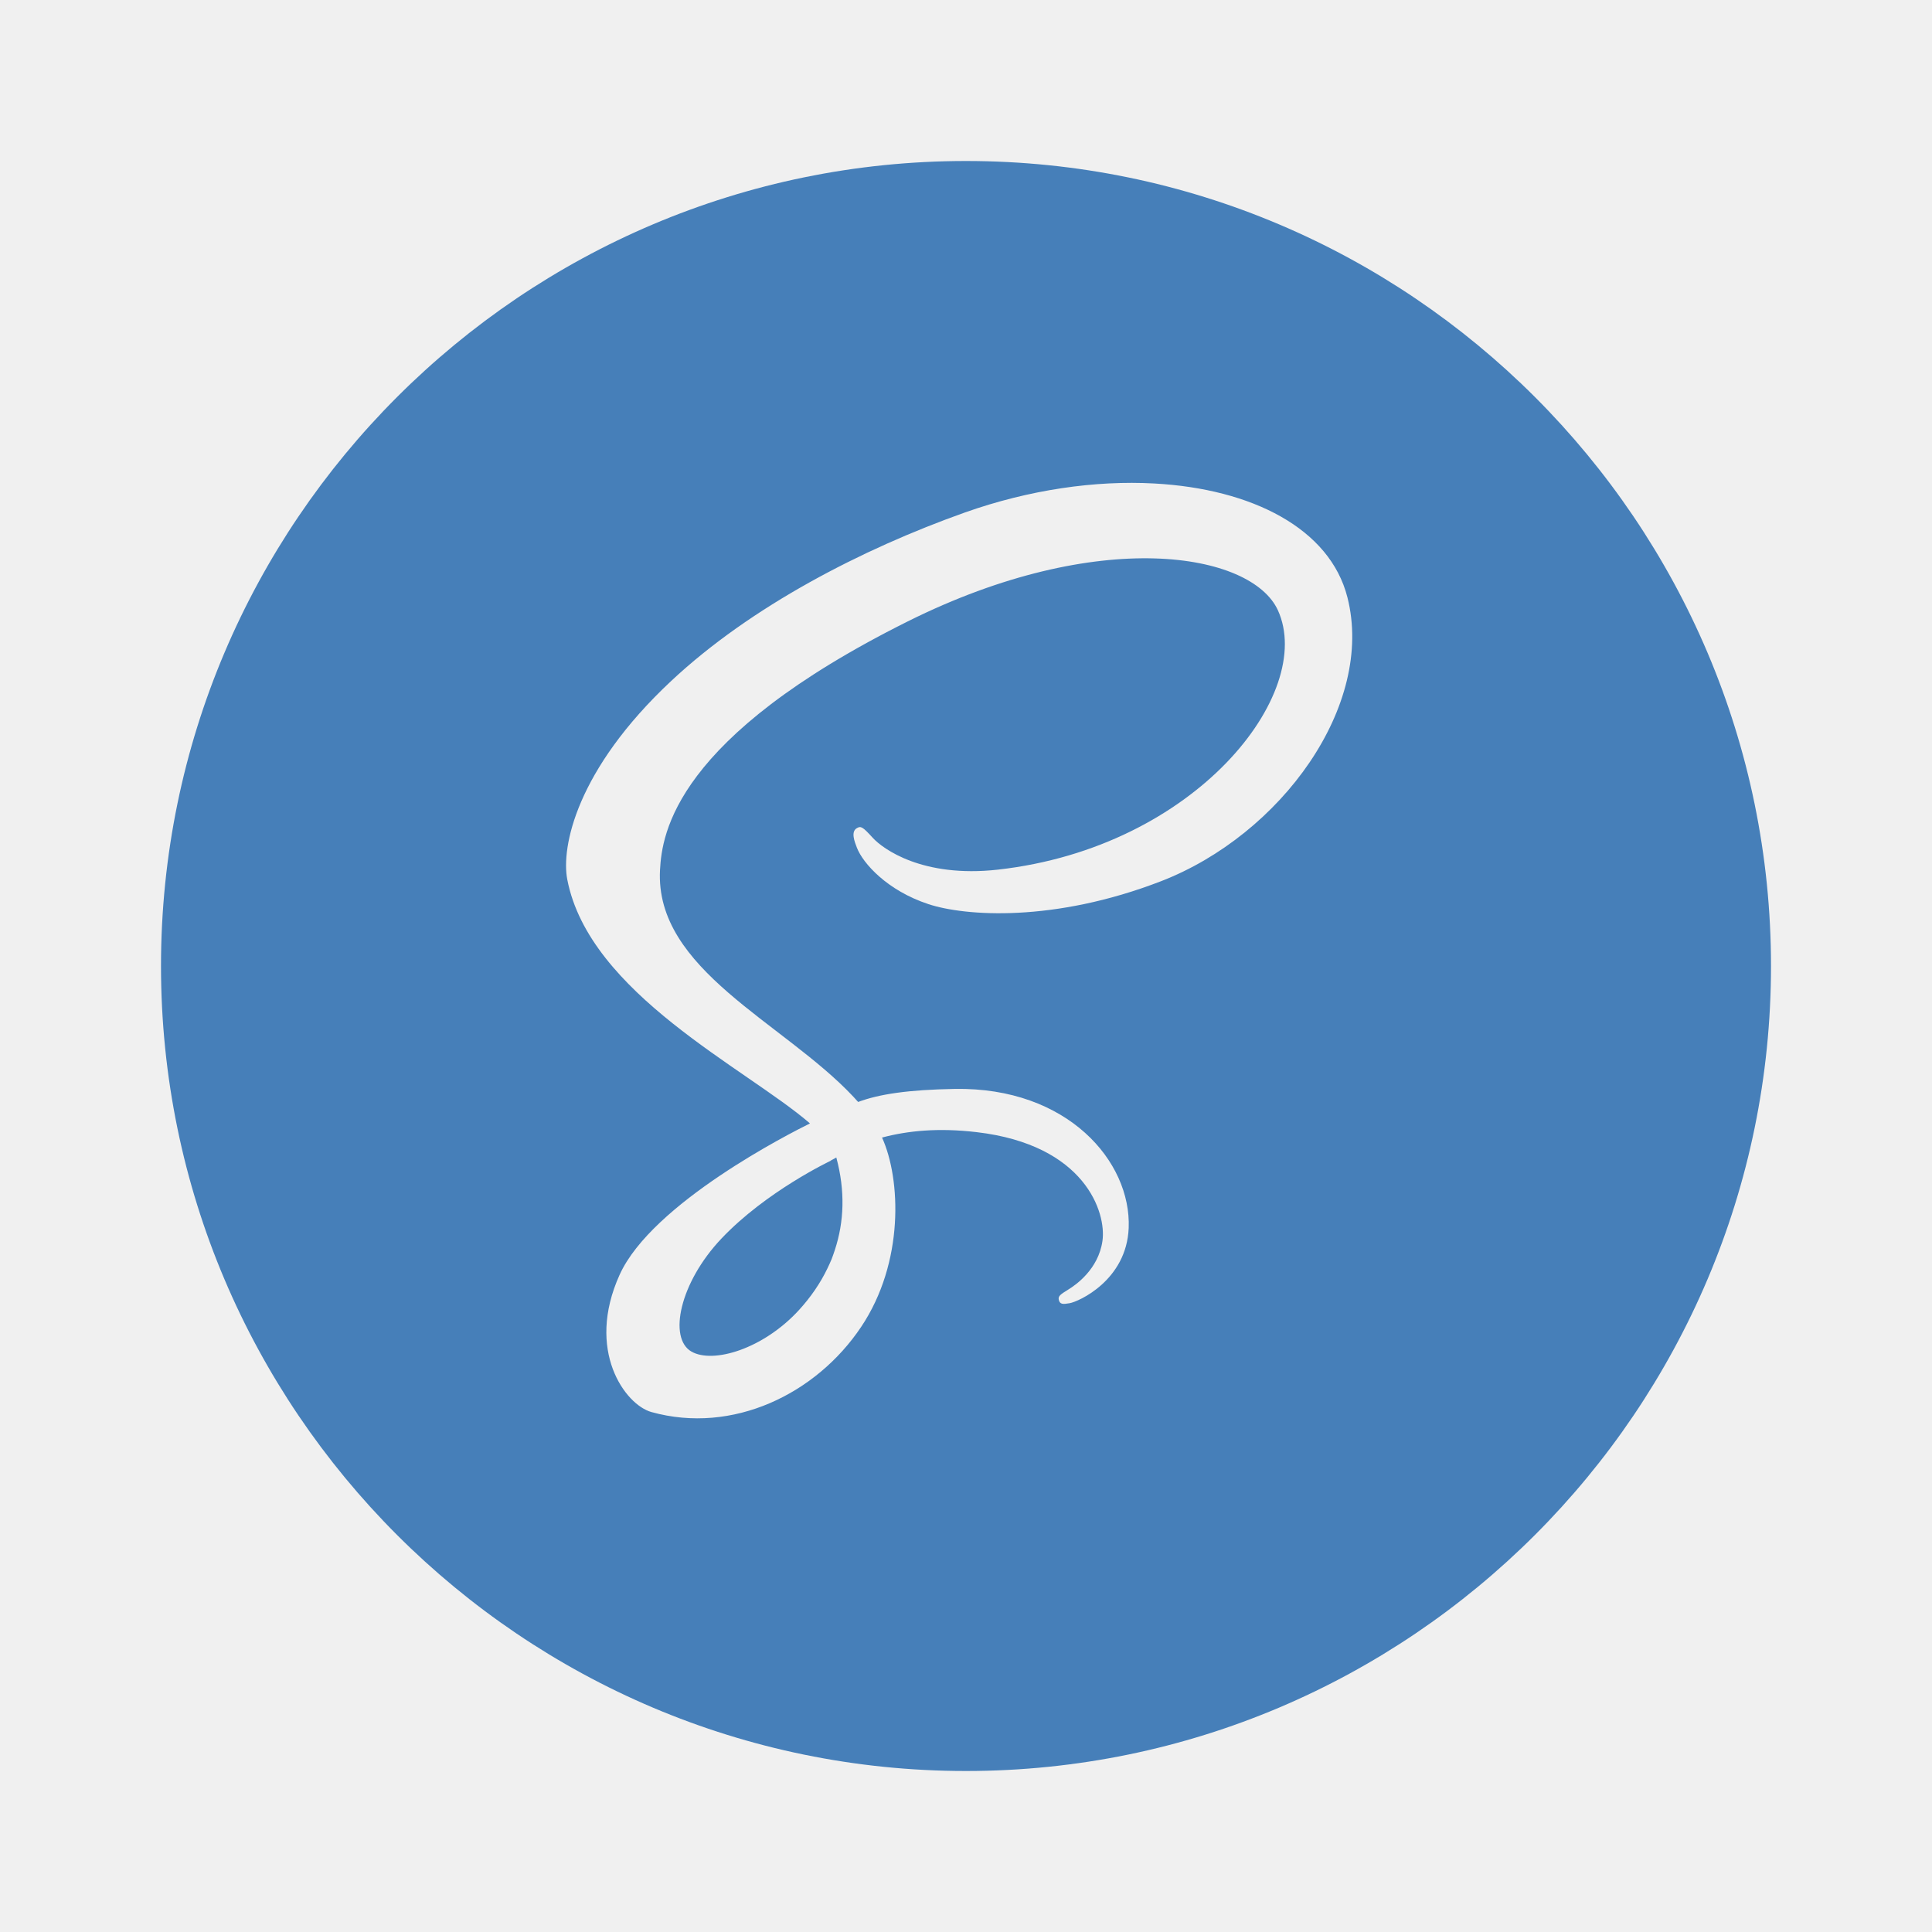
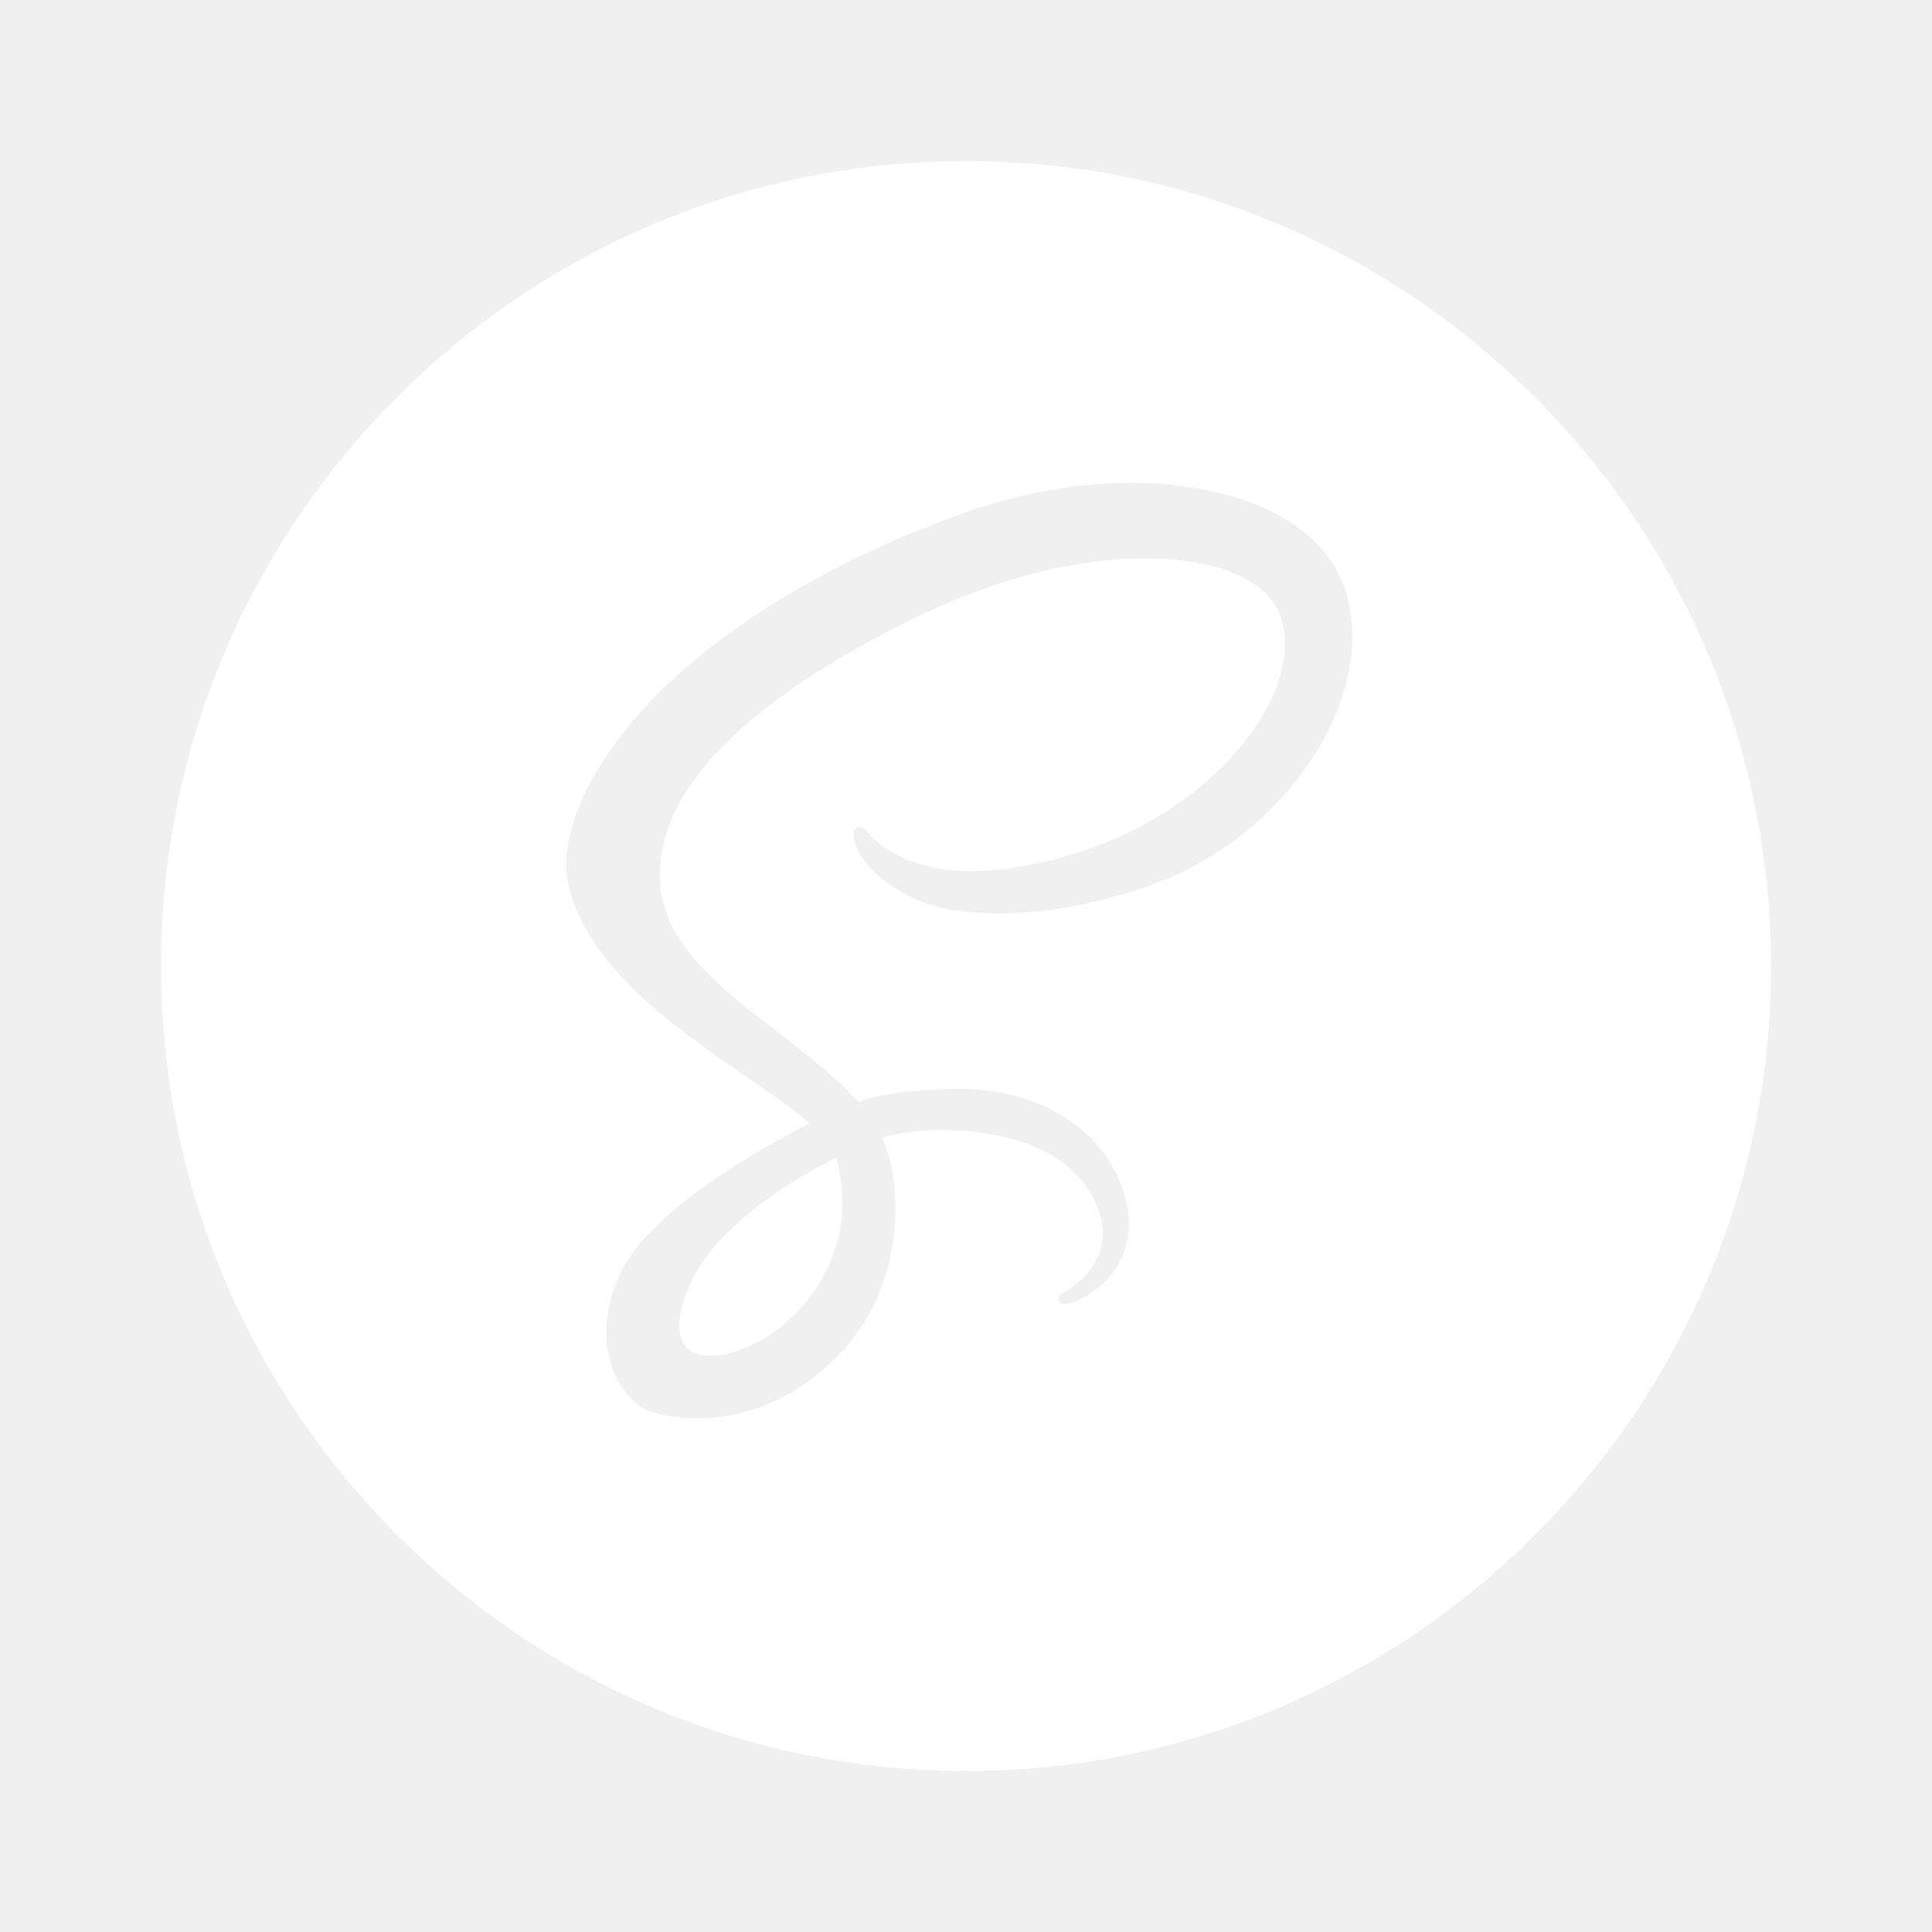
- <svg xmlns="http://www.w3.org/2000/svg" fill="#467fb9" viewBox="0 0 24 24" width="50px" height="50px">
+ <svg xmlns="http://www.w3.org/2000/svg" fill="#FFF" viewBox="0 0 24 24" width="50px" height="50px">
  <path d="M 12 2 C 6.486 2 2 6.486 2 12 C 2 17.514 6.486 22 12 22 C 17.514 22 22 17.514 22 12 C 22 6.486 17.514 2 12 2 z M 14.338 6.006 C 15.555 6.072 16.521 6.567 16.738 7.42 C 17.08 8.764 15.914 10.37 14.422 10.947 C 13.09 11.462 11.988 11.381 11.535 11.232 C 11.02 11.063 10.719 10.723 10.645 10.531 C 10.616 10.456 10.566 10.331 10.645 10.287 C 10.693 10.26 10.713 10.266 10.842 10.408 C 10.965 10.543 11.458 10.908 12.396 10.803 C 14.859 10.527 16.343 8.612 15.875 7.582 C 15.547 6.861 13.648 6.537 11.277 7.719 C 8.382 9.163 8.224 10.354 8.199 10.805 C 8.131 12.047 9.733 12.699 10.6 13.623 L 10.66 13.689 C 10.922 13.591 11.284 13.537 11.861 13.527 C 13.262 13.503 14.054 14.429 14.021 15.254 C 13.995 15.904 13.399 16.17 13.287 16.189 C 13.206 16.203 13.164 16.206 13.152 16.143 C 13.144 16.1 13.174 16.079 13.268 16.021 C 13.363 15.963 13.644 15.769 13.695 15.416 C 13.746 15.064 13.481 14.222 12.133 14.064 C 11.655 14.008 11.279 14.046 10.957 14.131 C 11.191 14.646 11.235 15.682 10.697 16.484 C 10.14 17.316 9.103 17.822 8.092 17.541 C 7.766 17.45 7.272 16.776 7.697 15.836 C 8.1 14.945 9.824 14.073 10.059 13.957 L 10.059 13.953 C 9.261 13.266 7.321 12.342 7.047 10.926 C 6.969 10.525 7.158 9.563 8.338 8.459 C 9.33 7.531 10.71 6.82 11.984 6.367 C 12.788 6.082 13.608 5.966 14.338 6.006 z M 10.389 14.379 C 10.365 14.392 10.341 14.406 10.318 14.418 L 10.318 14.42 C 10.318 14.42 9.518 14.798 8.961 15.387 C 8.443 15.934 8.3 16.621 8.588 16.789 C 8.856 16.944 9.48 16.76 9.926 16.273 C 10.072 16.113 10.19 15.941 10.279 15.756 C 10.297 15.719 10.314 15.681 10.33 15.643 C 10.345 15.605 10.358 15.566 10.371 15.527 C 10.486 15.178 10.501 14.793 10.389 14.379 z" />
</svg>
